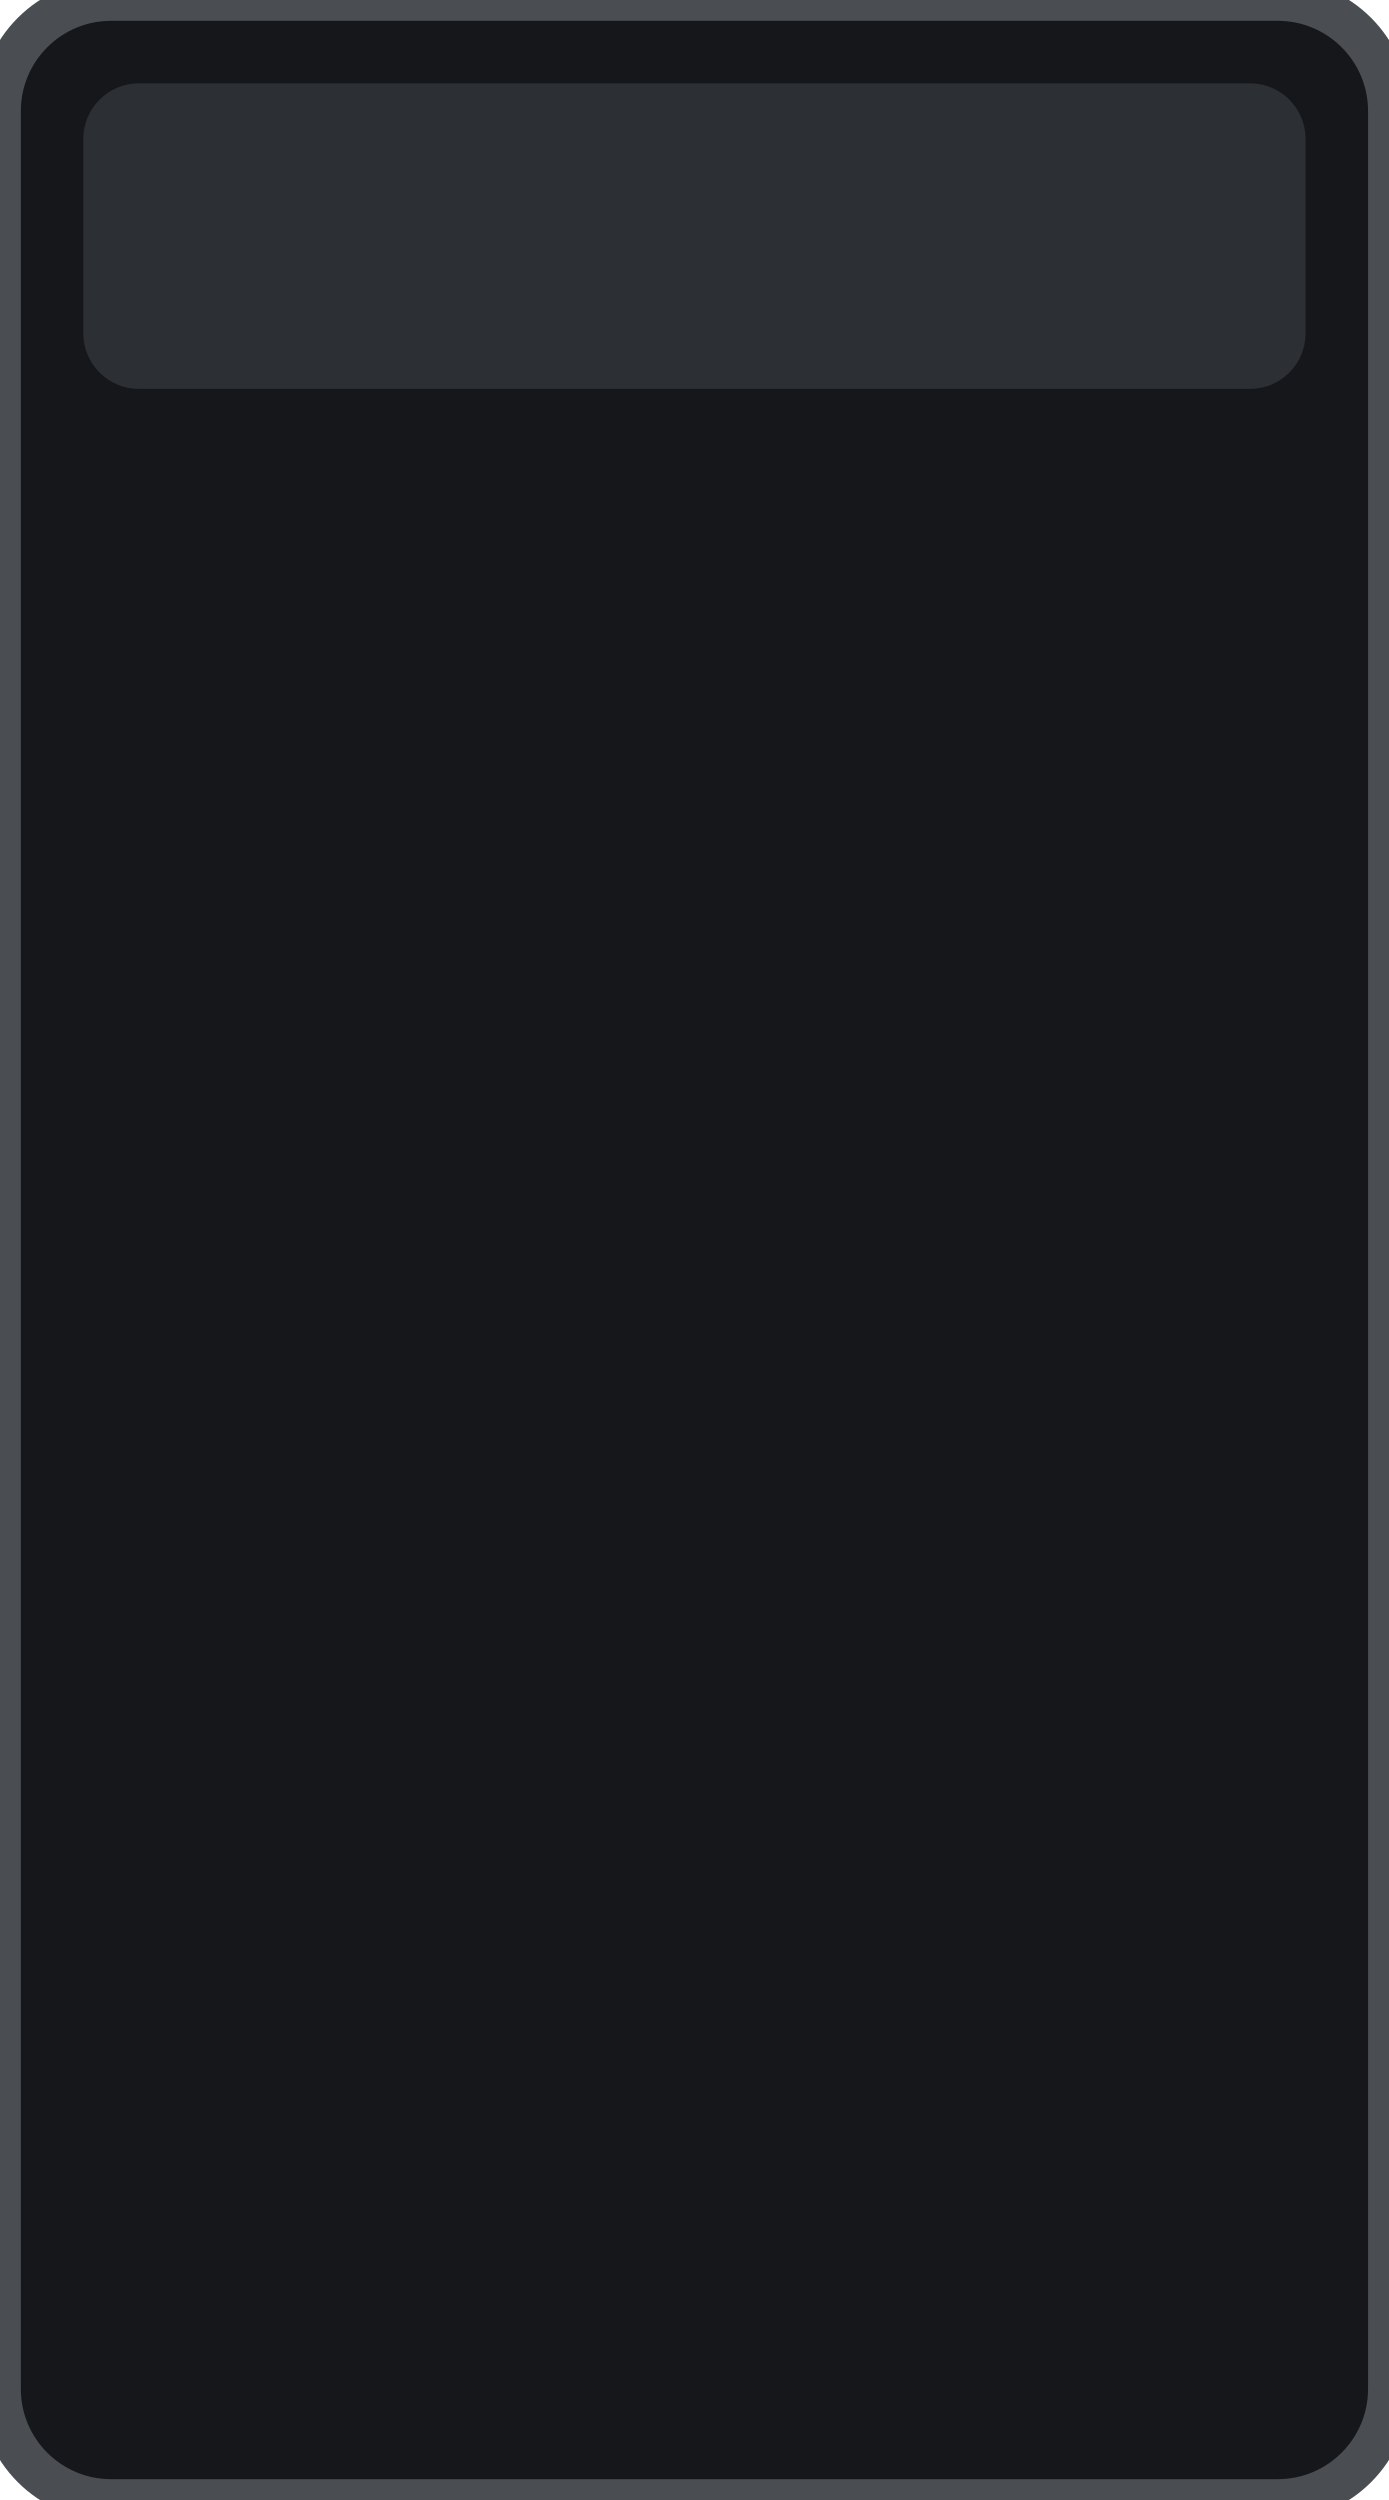
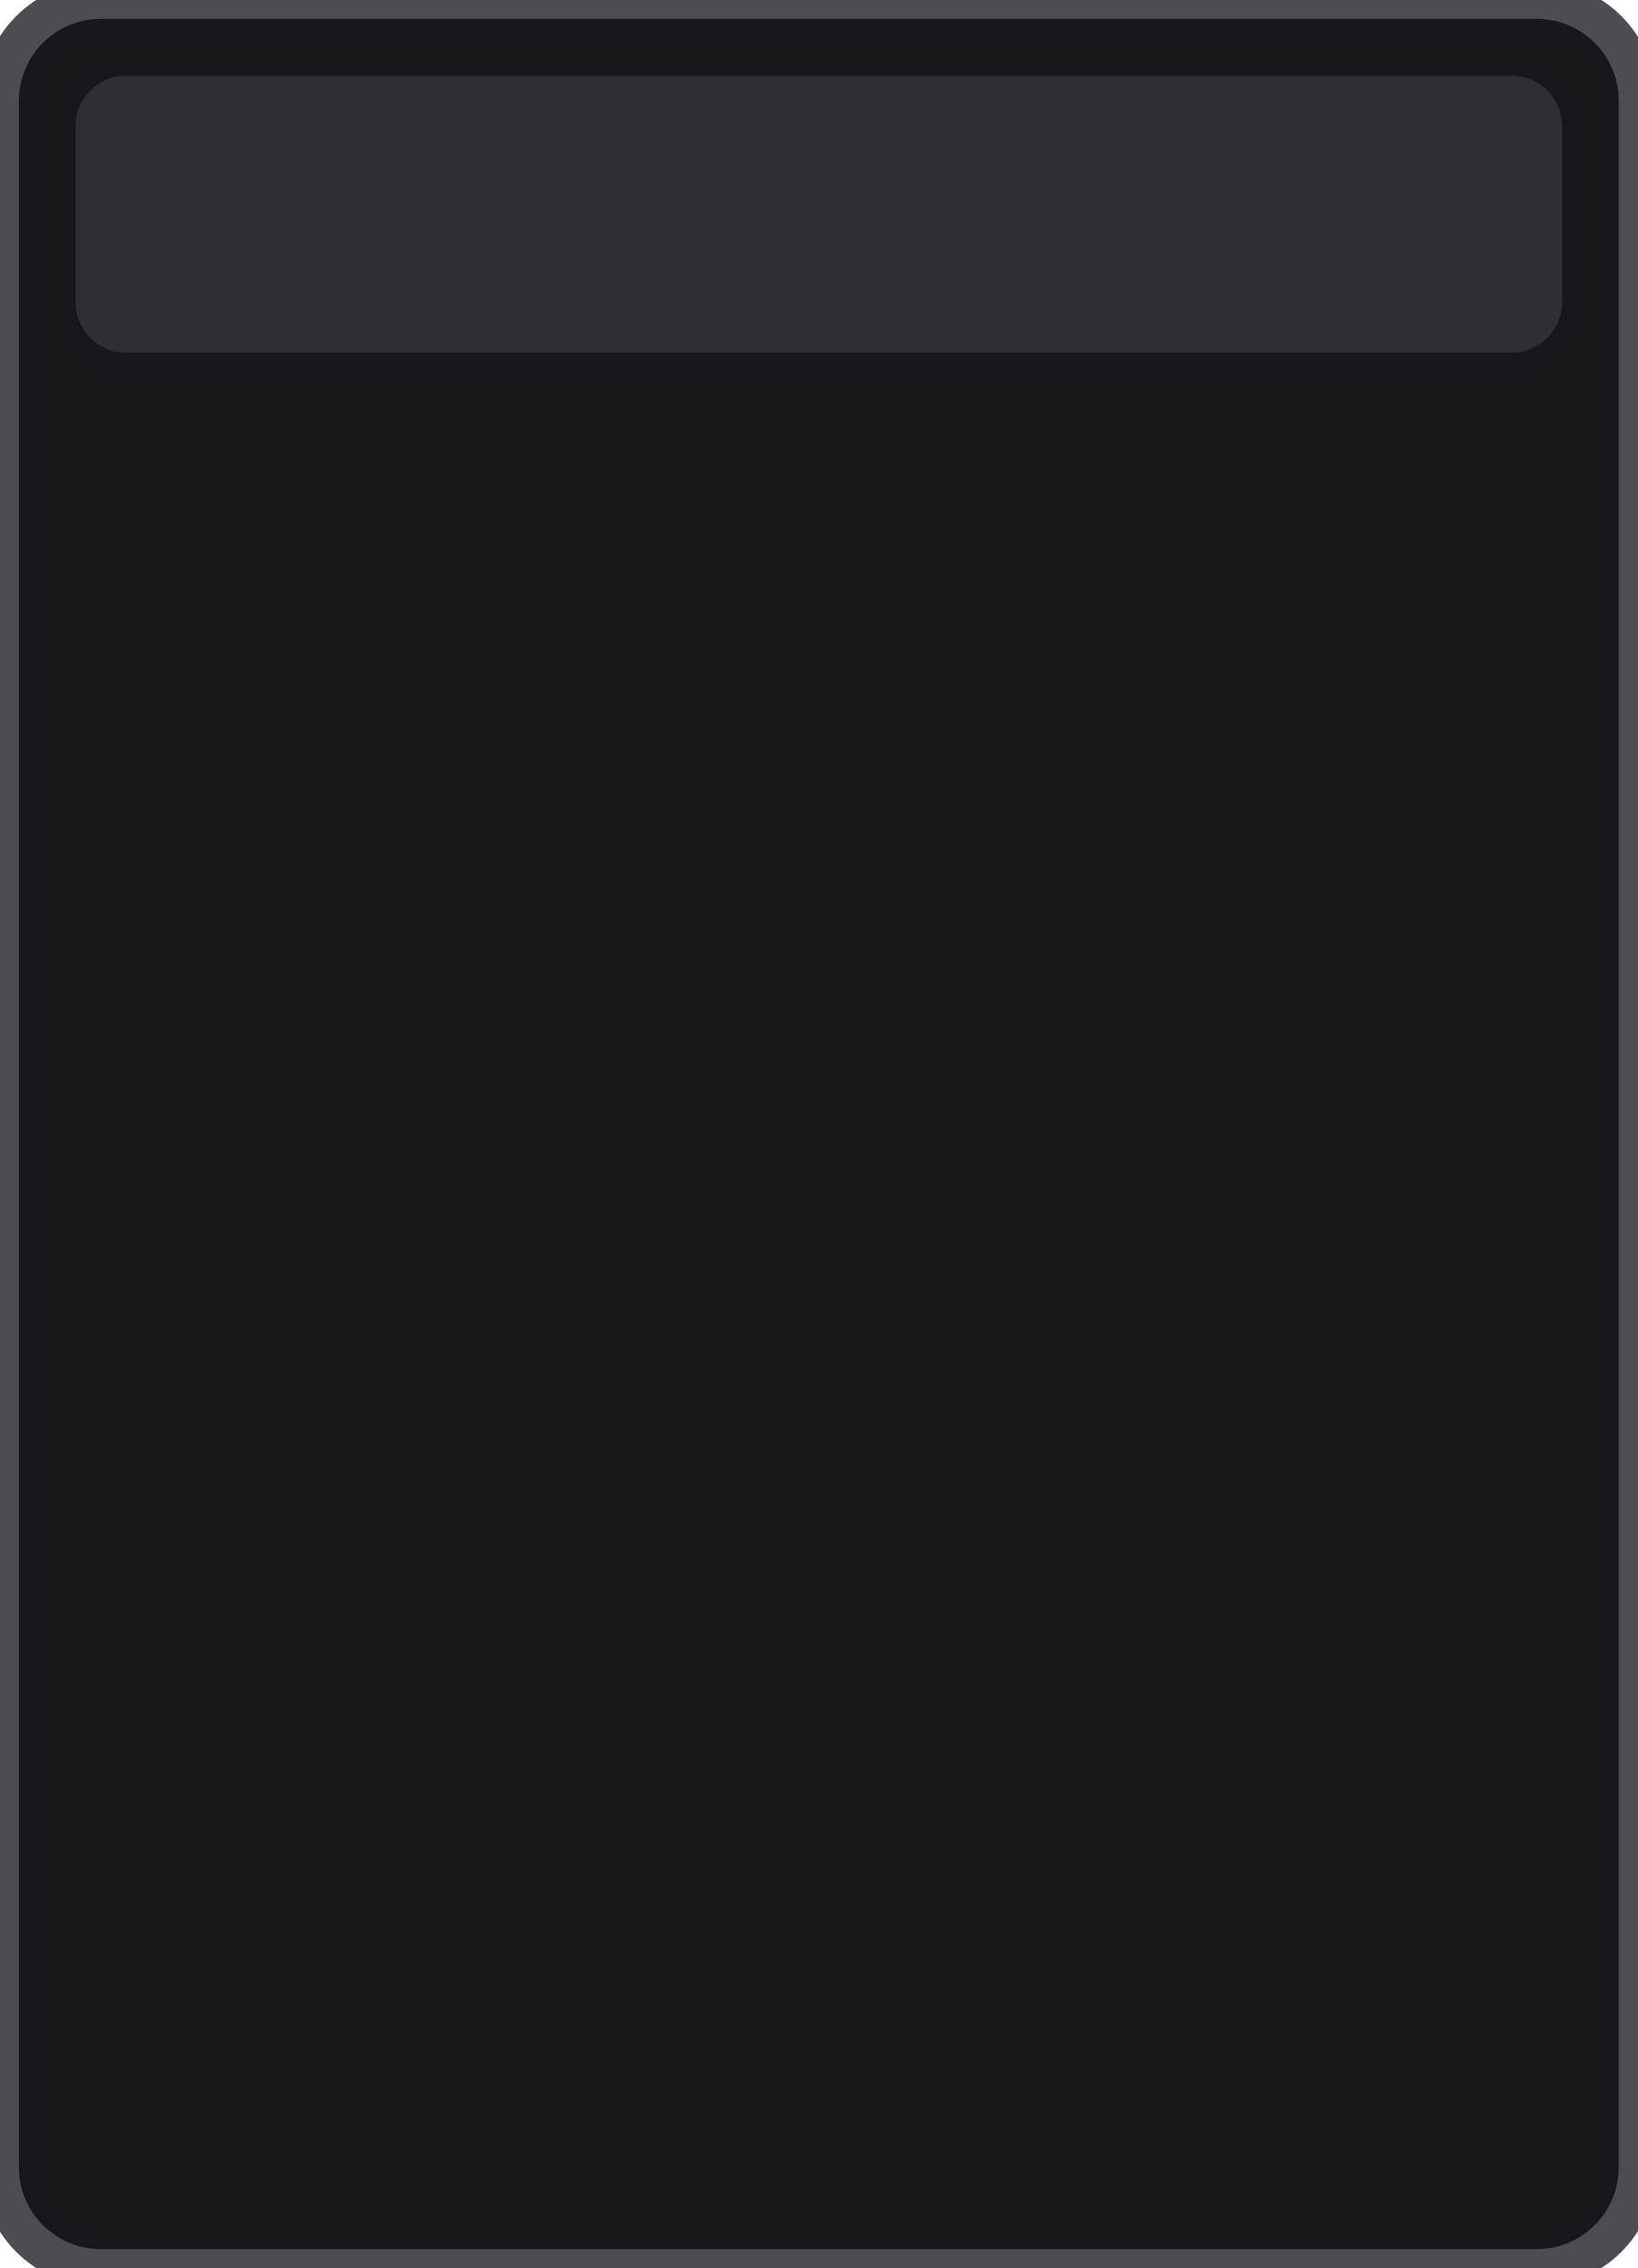
- <svg xmlns="http://www.w3.org/2000/svg" width="10mm" height="18mm" viewBox="0 0 10 18">
-   <rect id="rocker" x="0" y="0" width="10" height="18" rx="0.8" fill="#16171a" stroke="#4a4d51" stroke-width="0.3" />
-   <rect id="edge" x="0.6" y="0.6" width="8.8" height="2.2" rx="0.4" fill="#2c2f33" />
+ <svg xmlns="http://www.w3.org/2000/svg" width="13mm" height="18mm" viewBox="0 0 13 18">
+   <rect id="rocker" x="0" y="0" width="13" height="18" rx="0.8" fill="#16171a" stroke="#4a4d51" stroke-width="0.3" />
+   <rect id="edge" x="0.6" y="0.6" width="11.8" height="2.2" rx="0.4" fill="#2c2f33" />
</svg>
